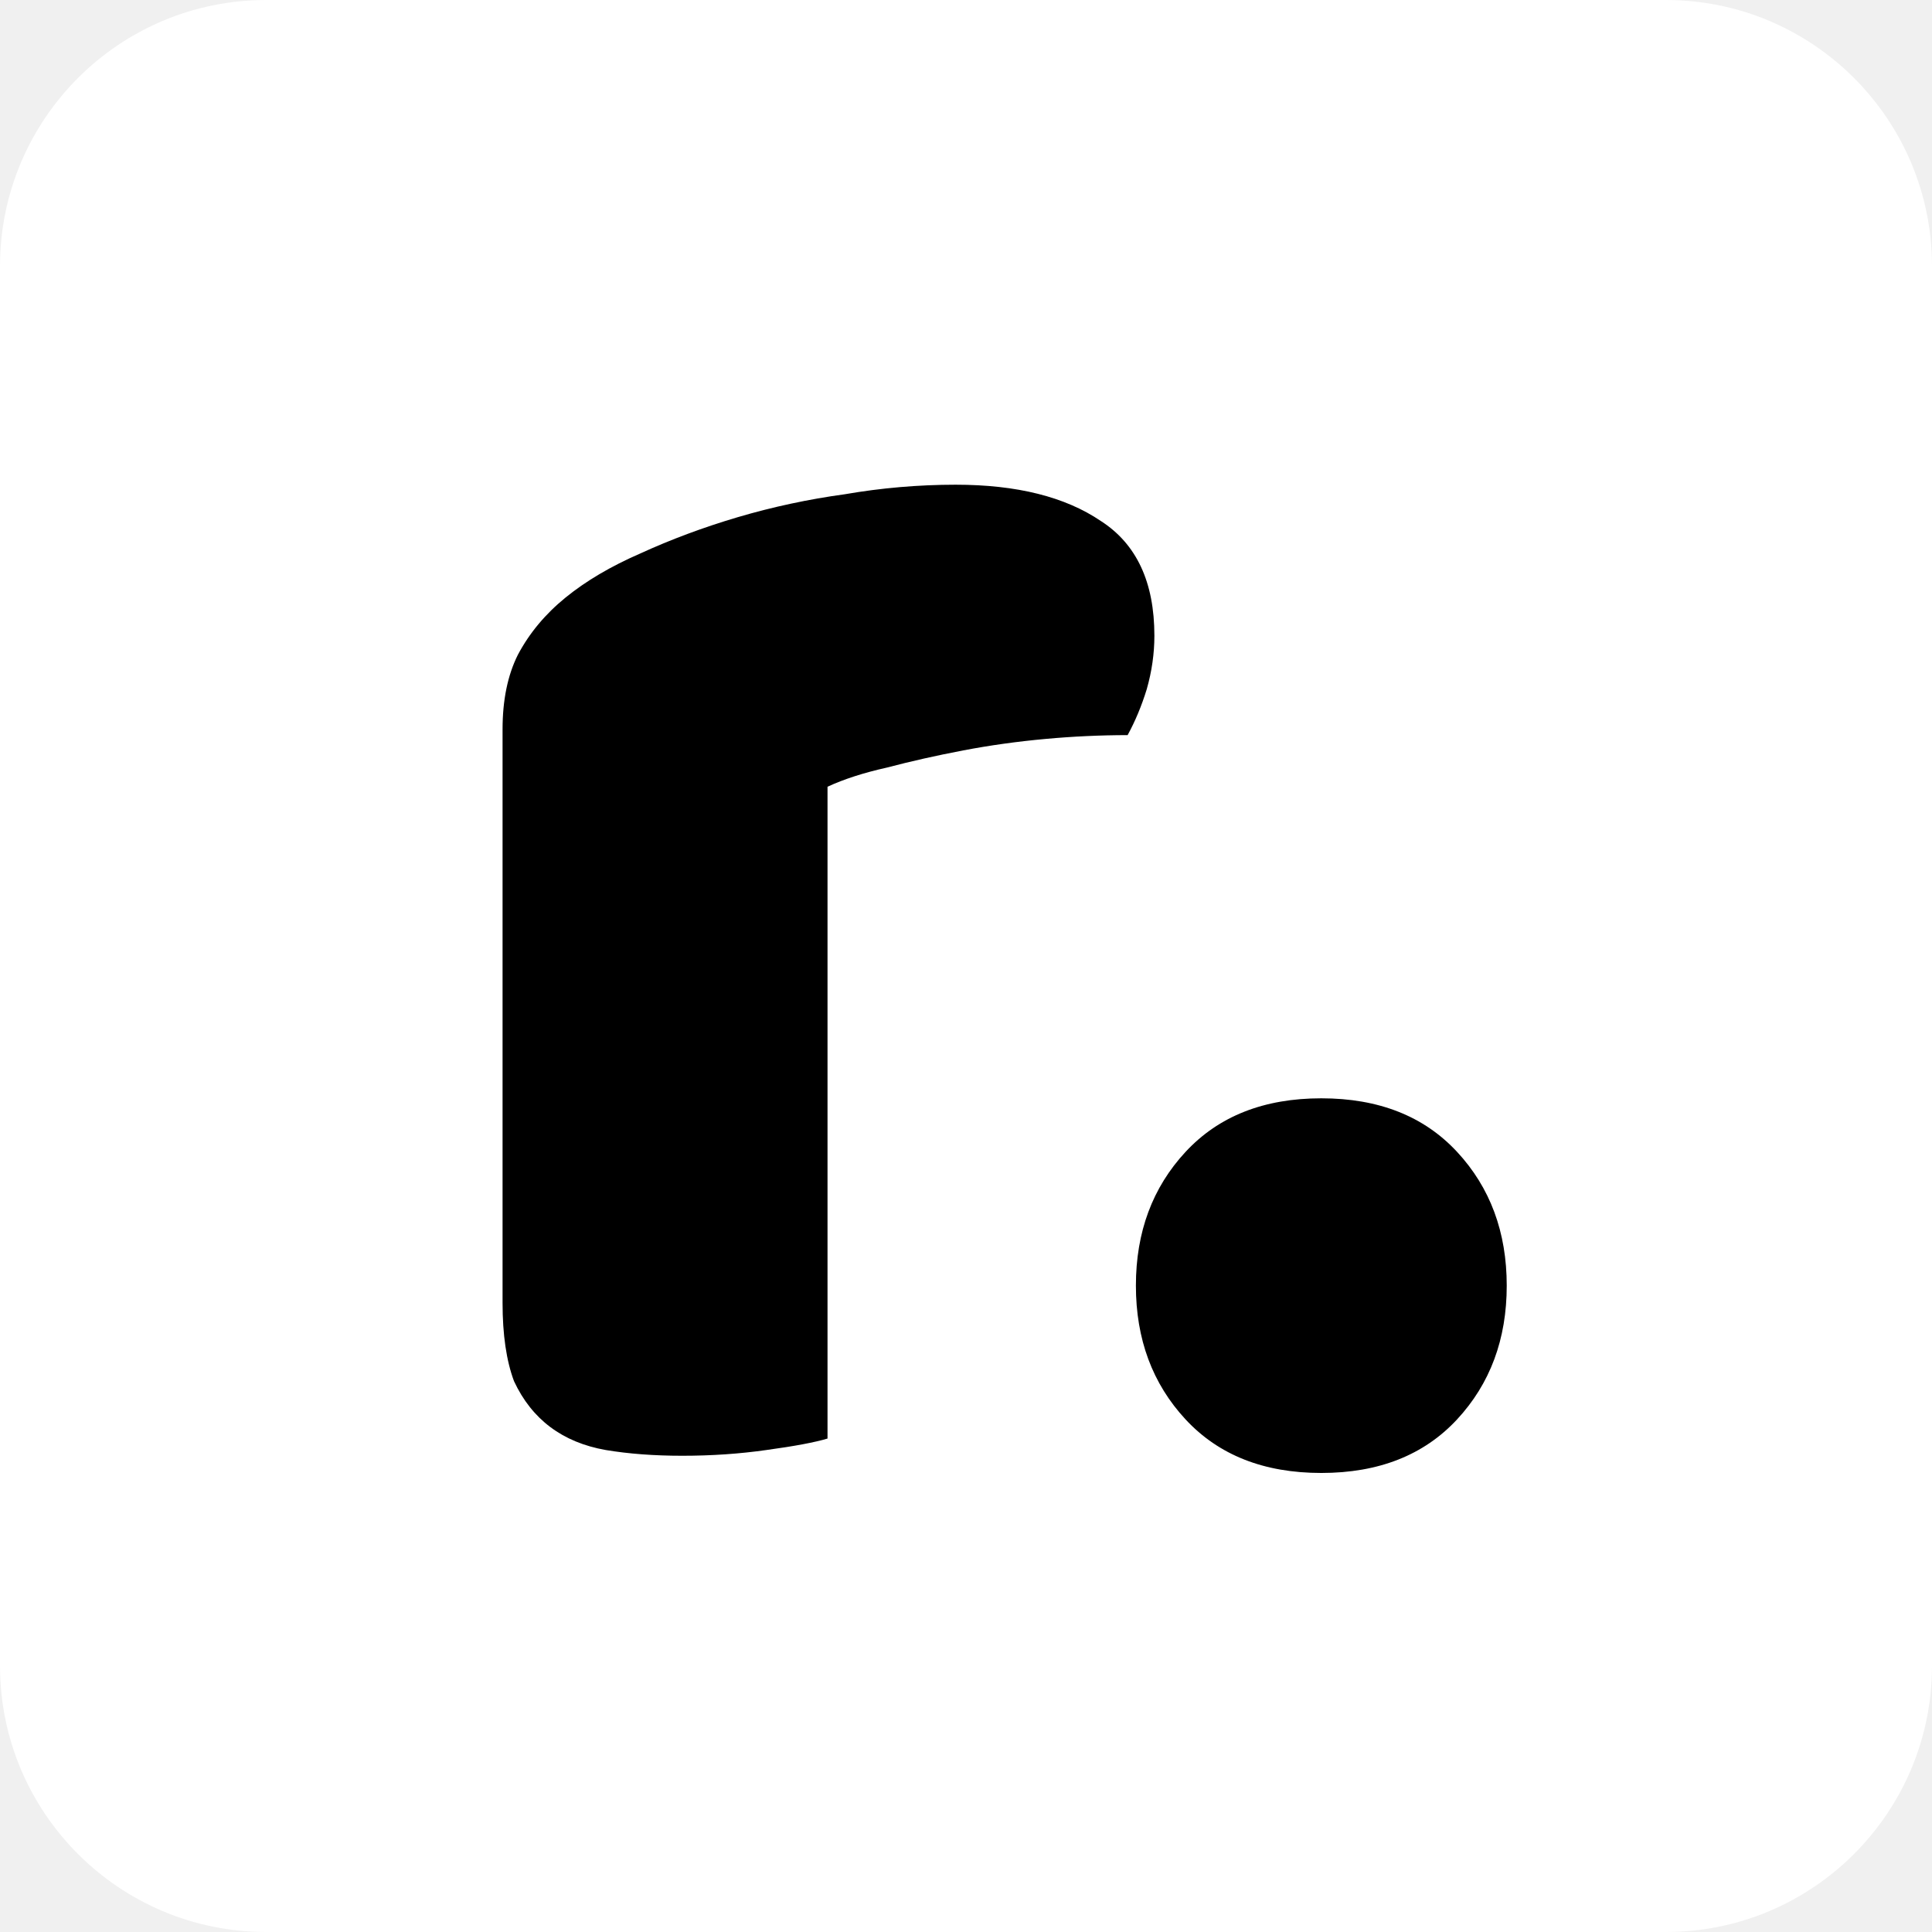
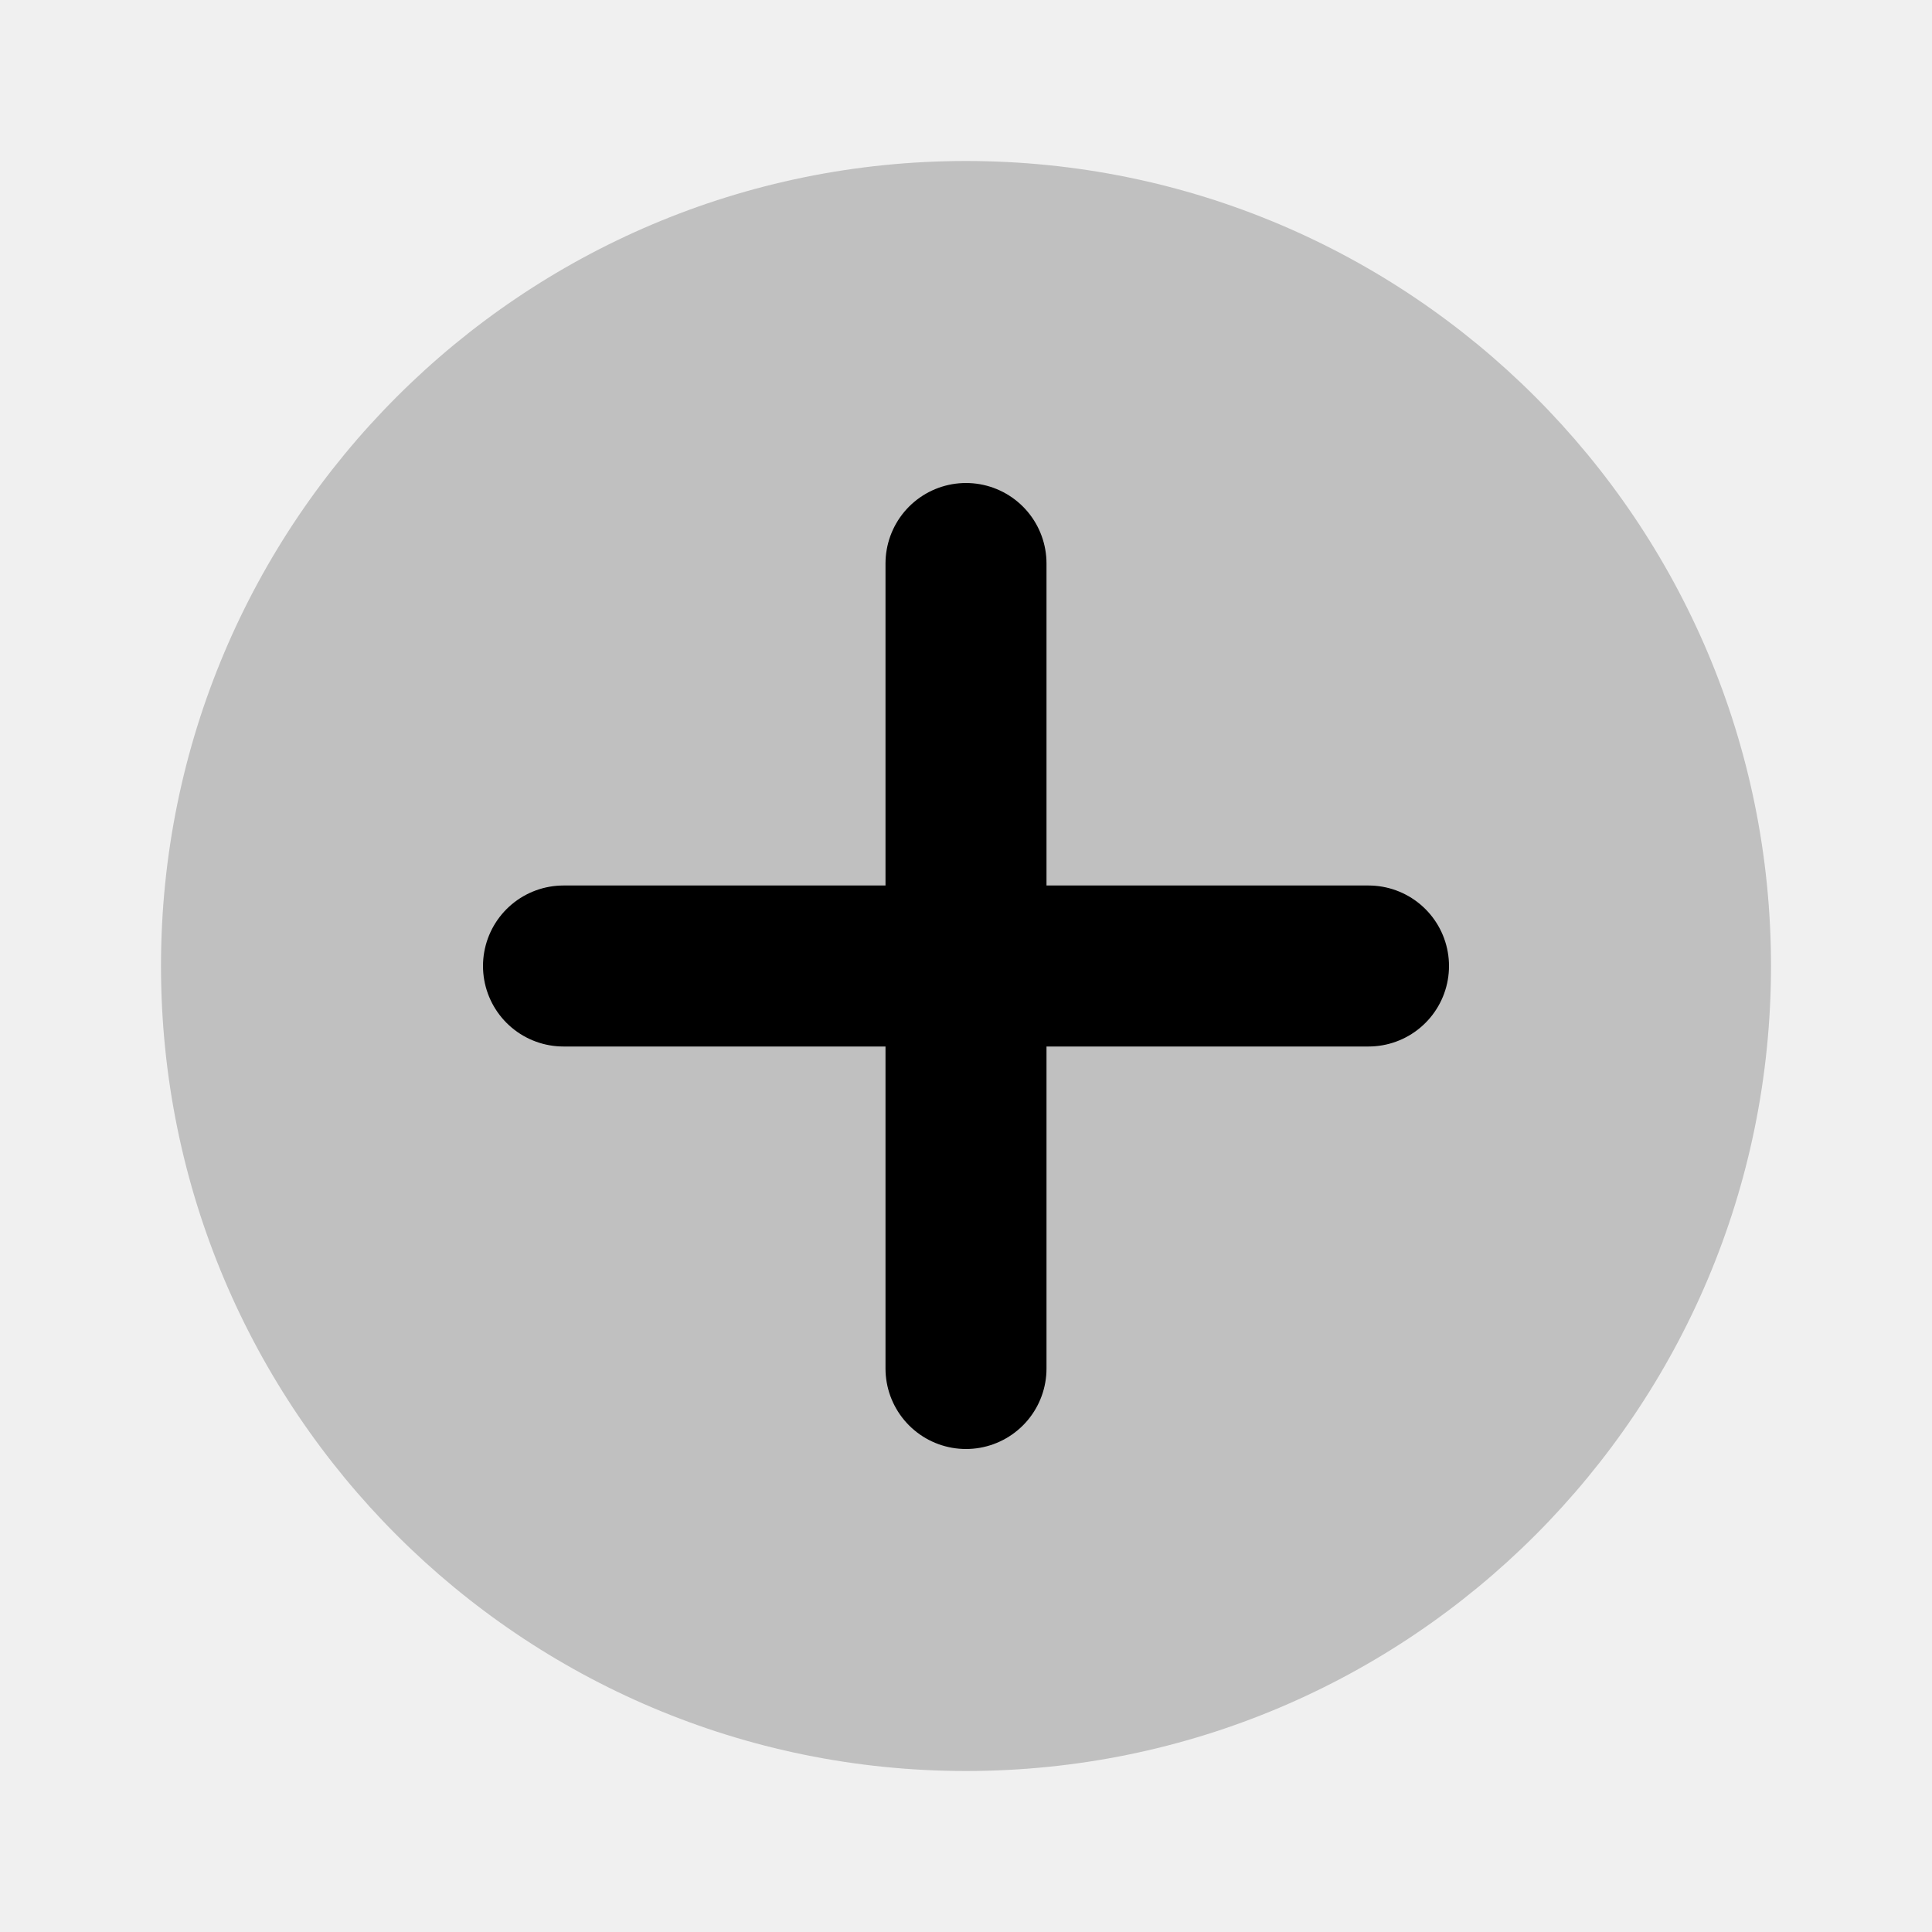
- <svg xmlns="http://www.w3.org/2000/svg" width="30" height="30" viewBox="0 0 283 283" fill="#000">
-   <path fill="#fff" d="M0 39C0 17.46 17.46 0 39 0h205c21.539 0 39 17.46 39 39v205c0 21.539-17.461 39-39 39H39c-21.54 0-39-17.461-39-39V39Z" />
-   <path d="M121.215 210.72c-1.867.56-4.854 1.12-8.96 1.68-3.92.56-8.027.84-12.32.84-4.107 0-7.84-.28-11.2-.84-3.174-.56-5.88-1.68-8.12-3.36s-4.014-3.92-5.32-6.72c-1.12-2.987-1.68-6.813-1.68-11.48v-84c0-4.293.746-7.933 2.24-10.92 1.68-3.173 4.013-5.973 7-8.4s6.626-4.573 10.92-6.44c4.48-2.053 9.24-3.827 14.28-5.32a106.176 106.176 0 0 1 15.68-3.36 95.412 95.412 0 0 1 16.24-1.4c8.96 0 16.053 1.773 21.28 5.32 5.226 3.36 7.84 8.96 7.84 16.8 0 2.613-.374 5.227-1.12 7.84-.747 2.427-1.68 4.667-2.8 6.72a133.1 133.1 0 0 0-12.04.56c-4.107.373-8.12.933-12.04 1.68s-7.654 1.587-11.2 2.52c-3.36.747-6.254 1.68-8.68 2.8v95.48zm45.172-22.4c0-7.84 2.426-14.373 7.28-19.6s11.48-7.84 19.88-7.84 15.026 2.613 19.88 7.84 7.28 11.76 7.28 19.6-2.427 14.373-7.28 19.6-11.48 7.84-19.88 7.84-15.027-2.613-19.88-7.84-7.28-11.76-7.28-19.6z" />
+ <svg xmlns="http://www.w3.org/2000/svg" viewBox="0 0 24 24" fill="currentColor">
+   <circle cx="12" cy="12" r="10" fill="currentColor" opacity="0.2" />
+   <path d="M7 12h10M12 7v10" stroke="currentColor" stroke-width="2" stroke-linecap="round" />
</svg>
